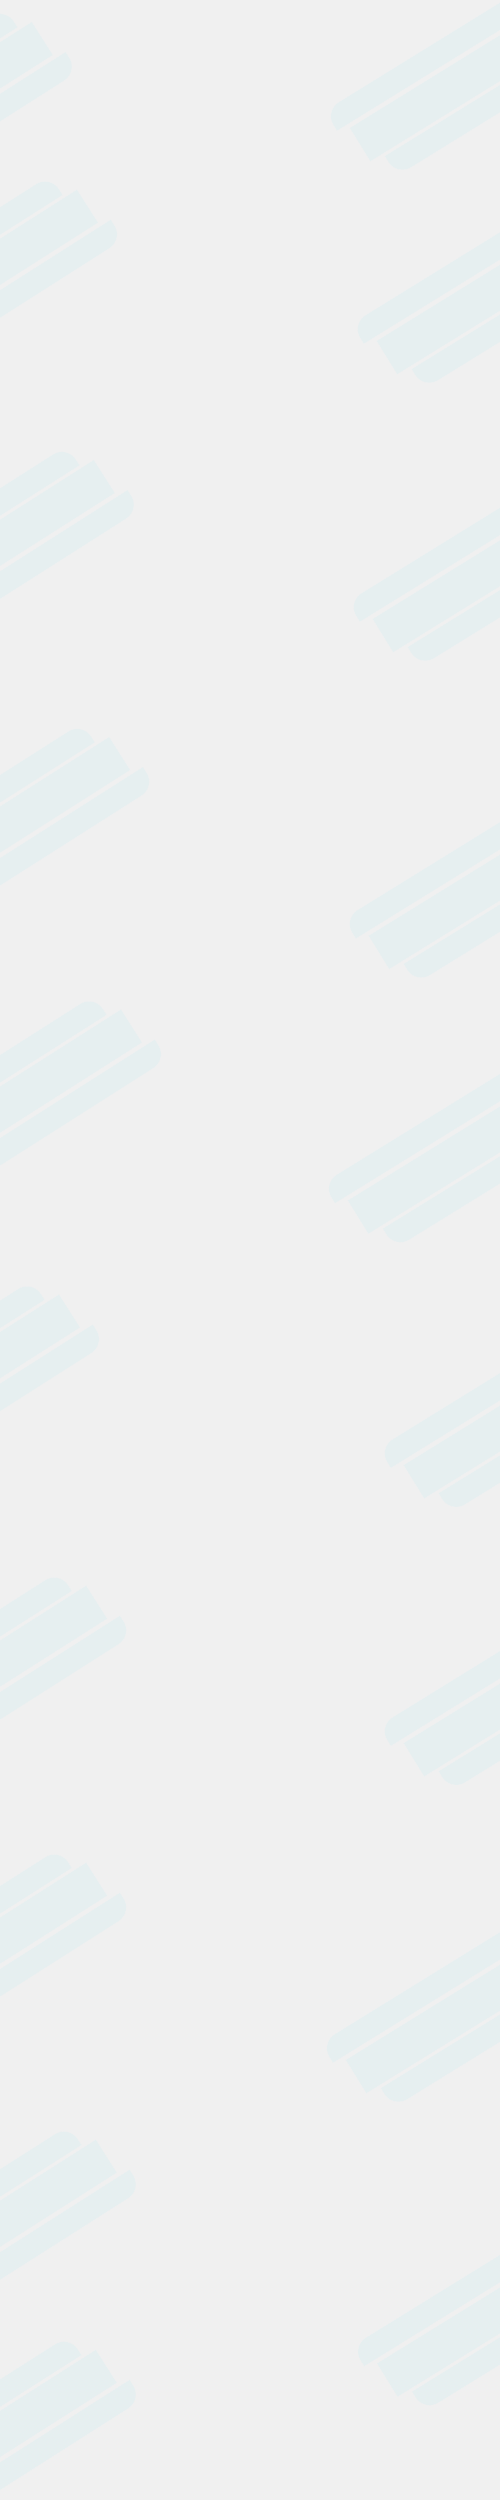
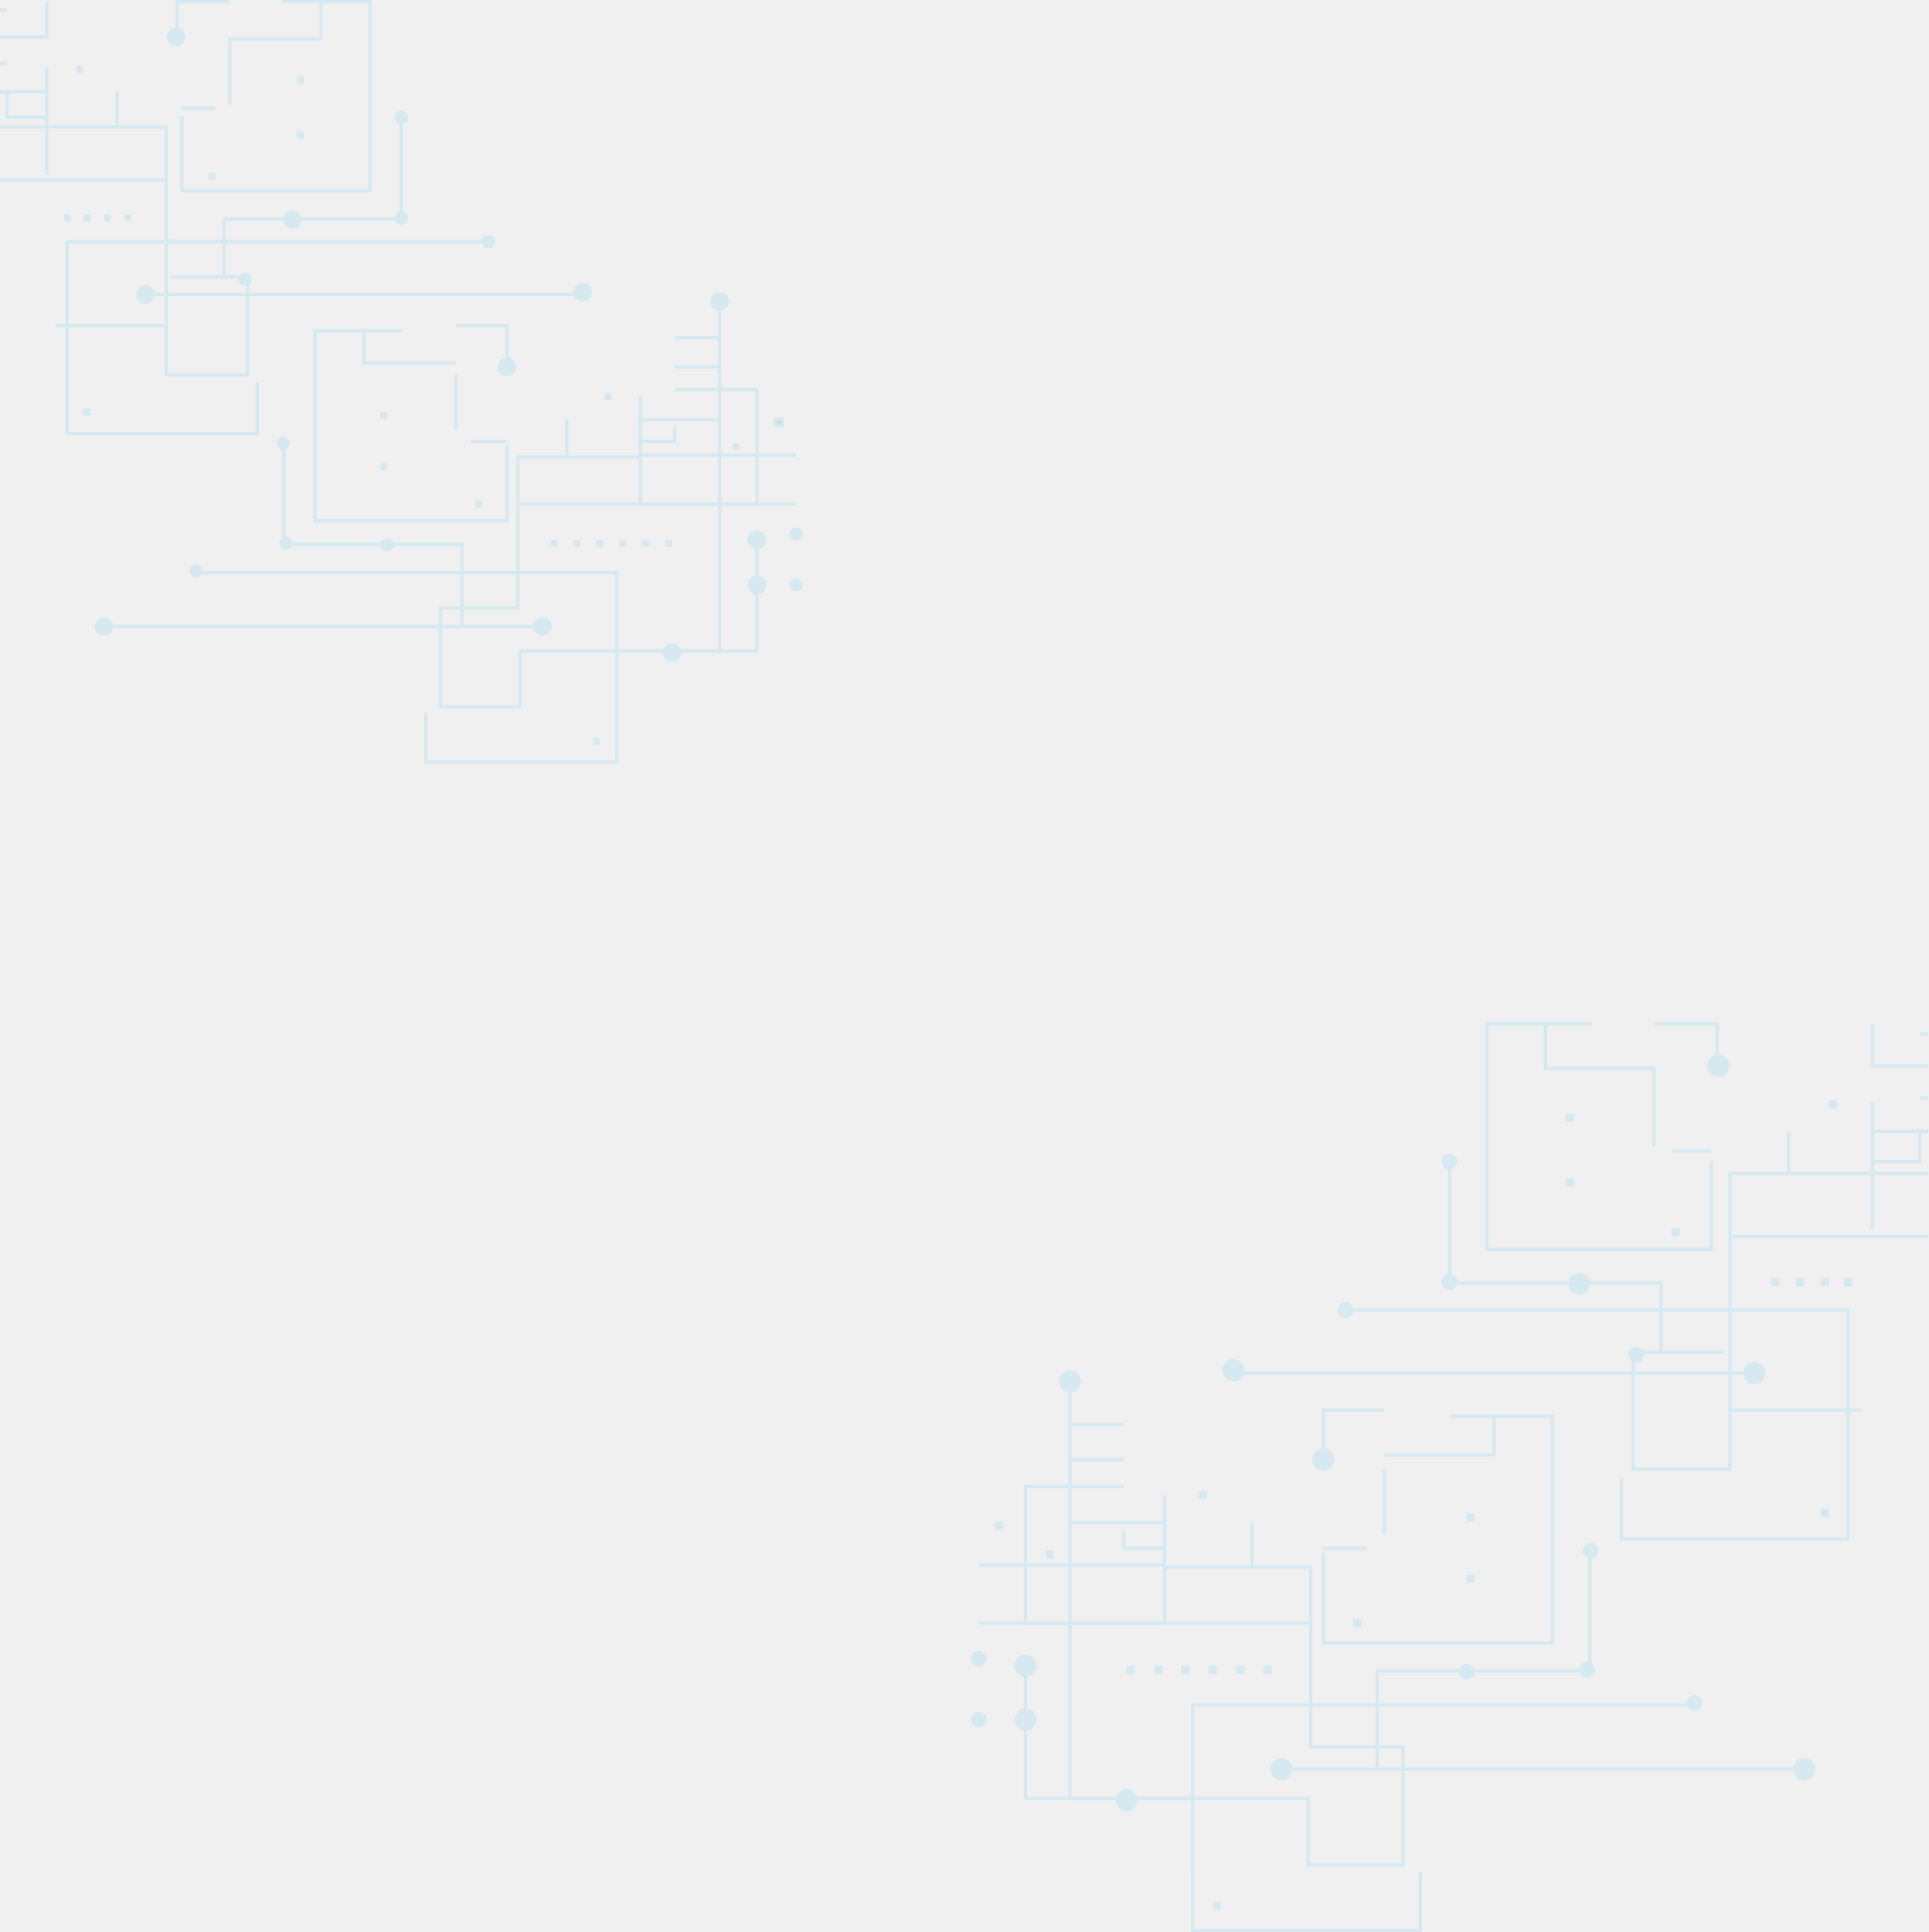
- <svg xmlns="http://www.w3.org/2000/svg" width="3000" height="15000" viewBox="0 0 3000 15000">
+ <svg xmlns="http://www.w3.org/2000/svg" id="Layer_1" data-name="Layer 1" viewBox="0 0 592.35 593.53">
  <defs>
    <style>
      .cls-1 {
-         opacity: 0.05;
-         filter: url(#filter);
+         fill: #00aeef;
      }

      .cls-2 {
-         fill: #fff;
-         fill-rule: evenodd;
+         opacity: .11;
+       }
+ 
+       .cls-3 {
+         fill: none;
+       }
+ 
+       .cls-3, .cls-4 {
+         stroke: #00aeef;
+         stroke-miterlimit: 10;
      }
    </style>
-     <filter id="filter" filterUnits="userSpaceOnUse">
-       <feFlood result="flood" flood-color="#0bd1ee" />
-       <feComposite result="composite" operator="in" in2="SourceGraphic" />
-       <feBlend result="blend" in2="SourceGraphic" />
-     </filter>
  </defs>
-   <g class="cls-1">
-     <path id="Rounded_Rectangle_1_copy" data-name="Rounded Rectangle 1 copy" class="cls-2" d="M2097.27,767.331L3220.23,73.525,3344.8,275.147,2221.84,968.953Z" />
-     <path id="Rounded_Rectangle_1_copy_2" data-name="Rounded Rectangle 1 copy 2" class="cls-2" d="M2307.34,936.11l1122.96-693.8,74.63,120.8L2467.05,1004.35a99.989,99.989,0,0,1-137.63-32.509Z" />
-     <path id="Rounded_Rectangle_1" data-name="Rounded Rectangle 1" class="cls-2" d="M2032.14,612.445L3132.98-67.7l74.63,120.8L2021.7,785.809l-22.07-35.731A99.993,99.993,0,0,1,2032.14,612.445Z" />
-     <path id="Rounded_Rectangle_1_copy_3" data-name="Rounded Rectangle 1 copy 3" class="cls-2" d="M2258.27,2045.33l1122.96-693.8,124.57,201.62-1122.96,693.8Z" />
-     <path id="Rounded_Rectangle_1_copy_3-2" data-name="Rounded Rectangle 1 copy 3" class="cls-2" d="M2468.34,2214.11L3591.3,1520.3l74.63,120.81L2628.05,2282.35a99.988,99.988,0,0,1-137.63-32.51Z" />
-     <path id="Rounded_Rectangle_1_copy_3-3" data-name="Rounded Rectangle 1 copy 3" class="cls-2" d="M2193.14,1890.44L3293.98,1210.3l74.63,120.81L2182.7,2063.81l-22.07-35.73A100,100,0,0,1,2193.14,1890.44Z" />
-     <path id="Rounded_Rectangle_1_copy_4" data-name="Rounded Rectangle 1 copy 4" class="cls-2" d="M2234.27,3713.33l1122.96-693.8,124.57,201.62-1122.96,693.8Z" />
-     <path id="Rounded_Rectangle_1_copy_4-2" data-name="Rounded Rectangle 1 copy 4" class="cls-2" d="M2444.34,3882.11L3567.3,3188.3l74.63,120.81L2604.05,3950.35a99.988,99.988,0,0,1-137.63-32.51Z" />
-     <path id="Rounded_Rectangle_1_copy_4-3" data-name="Rounded Rectangle 1 copy 4" class="cls-2" d="M2169.14,3558.44L3269.98,2878.3l74.63,120.81L2158.7,3731.81l-22.07-35.73A100,100,0,0,1,2169.14,3558.44Z" />
-     <path id="Rounded_Rectangle_1_copy_5" data-name="Rounded Rectangle 1 copy 5" class="cls-2" d="M2210.27,5614.33l1122.96-693.8,124.57,201.62-1122.96,693.8Z" />
-     <path id="Rounded_Rectangle_1_copy_5-2" data-name="Rounded Rectangle 1 copy 5" class="cls-2" d="M2420.34,5783.11L3543.3,5089.3l74.63,120.81L2580.05,5851.35a99.988,99.988,0,0,1-137.63-32.51Z" />
-     <path id="Rounded_Rectangle_1_copy_5-3" data-name="Rounded Rectangle 1 copy 5" class="cls-2" d="M2145.14,5459.44L3245.98,4779.3l74.63,120.81L2134.7,5632.81l-22.07-35.73A100,100,0,0,1,2145.14,5459.44Z" />
-     <path id="Rounded_Rectangle_1_copy_6" data-name="Rounded Rectangle 1 copy 6" class="cls-2" d="M2085.27,7202.33l1122.96-693.8,124.57,201.62-1122.96,693.8Z" />
-     <path id="Rounded_Rectangle_1_copy_6-2" data-name="Rounded Rectangle 1 copy 6" class="cls-2" d="M2295.34,7371.11L3418.3,6677.3l74.63,120.81L2455.05,7439.35a99.988,99.988,0,0,1-137.63-32.51Z" />
-     <path id="Rounded_Rectangle_1_copy_6-3" data-name="Rounded Rectangle 1 copy 6" class="cls-2" d="M2020.14,7047.44L3120.98,6367.3l74.63,120.81L2009.7,7220.81l-22.07-35.73A100,100,0,0,1,2020.14,7047.44Z" />
-     <path id="Rounded_Rectangle_1_copy_7" data-name="Rounded Rectangle 1 copy 7" class="cls-2" d="M2420.27,8790.33l1122.96-693.8,124.57,201.62-1122.96,693.8Z" />
-     <path id="Rounded_Rectangle_1_copy_7-2" data-name="Rounded Rectangle 1 copy 7" class="cls-2" d="M2630.34,8959.11L3753.3,8265.3l74.63,120.81L2790.05,9027.35a99.988,99.988,0,0,1-137.63-32.51Z" />
-     <path id="Rounded_Rectangle_1_copy_7-3" data-name="Rounded Rectangle 1 copy 7" class="cls-2" d="M2355.14,8635.44L3455.98,7955.3l74.63,120.81L2344.7,8808.81l-22.07-35.73A100,100,0,0,1,2355.14,8635.44Z" />
-     <path id="Rounded_Rectangle_1_copy_8" data-name="Rounded Rectangle 1 copy 8" class="cls-2" d="M2420.27,10458.3l1122.96-693.77,124.57,201.62L2544.84,10660Z" />
-     <path id="Rounded_Rectangle_1_copy_8-2" data-name="Rounded Rectangle 1 copy 8" class="cls-2" d="M2630.34,10627.1L3753.3,9933.3l74.63,120.8-1037.88,641.3a100.031,100.031,0,0,1-137.63-32.6Z" />
-     <path id="Rounded_Rectangle_1_copy_8-3" data-name="Rounded Rectangle 1 copy 8" class="cls-2" d="M2355.14,10303.4l1100.84-680.1,74.63,120.81L2344.7,10476.8l-22.07-35.7A100.083,100.083,0,0,1,2355.14,10303.4Z" />
-     <path id="Rounded_Rectangle_1_copy_9" data-name="Rounded Rectangle 1 copy 9" class="cls-2" d="M2073.27,12359.3l1122.96-693.8,124.57,201.6L2197.84,12561Z" />
-     <path id="Rounded_Rectangle_1_copy_9-2" data-name="Rounded Rectangle 1 copy 9" class="cls-2" d="M2283.34,12528.1l1122.96-693.8,74.63,120.8-1037.88,641.3a100.031,100.031,0,0,1-137.63-32.6Z" />
-     <path id="Rounded_Rectangle_1_copy_9-3" data-name="Rounded Rectangle 1 copy 9" class="cls-2" d="M2008.14,12204.4l1100.84-680.1,74.63,120.8L1997.7,12377.8l-22.07-35.7A100.083,100.083,0,0,1,2008.14,12204.4Z" />
-     <path id="Rounded_Rectangle_1_copy_10" data-name="Rounded Rectangle 1 copy 10" class="cls-2" d="M2260.27,14180.3l1122.96-693.8,124.57,201.6L2384.84,14382Z" />
-     <path id="Rounded_Rectangle_1_copy_10-2" data-name="Rounded Rectangle 1 copy 10" class="cls-2" d="M2470.34,14349.1l1122.96-693.8,74.63,120.8-1037.88,641.3a100.031,100.031,0,0,1-137.63-32.6Z" />
-     <path id="Rounded_Rectangle_1_copy_10-3" data-name="Rounded Rectangle 1 copy 10" class="cls-2" d="M2195.14,14025.4l1100.84-680.1,74.63,120.8L2184.7,14198.8l-22.07-35.7A100.083,100.083,0,0,1,2195.14,14025.4Z" />
-     <path id="Rounded_Rectangle_1_copy_11" data-name="Rounded Rectangle 1 copy 11" class="cls-2" d="M702.4,14297.2L-411.183,15006l-127.253-200,1113.582-708.7Z" />
-     <path id="Rounded_Rectangle_1_copy_11-2" data-name="Rounded Rectangle 1 copy 11" class="cls-2" d="M490.092,14131.3L-623.49,14840l-76.245-119.8,1029.219-655a99.935,99.935,0,0,1,138.056,30.6Z" />
-     <path id="Rounded_Rectangle_1_copy_11-3" data-name="Rounded Rectangle 1 copy 11" class="cls-2" d="M769.6,14451.2L-322.051,15146l-76.245-119.8,1176.01-748.5,22.551,35.5A99.921,99.921,0,0,1,769.6,14451.2Z" />
-     <path id="Rounded_Rectangle_1_copy_12" data-name="Rounded Rectangle 1 copy 12" class="cls-2" d="M702.4,13036.2L-411.183,13745l-127.253-200,1113.582-708.7Z" />
-     <path id="Rounded_Rectangle_1_copy_12-2" data-name="Rounded Rectangle 1 copy 12" class="cls-2" d="M490.092,12870.3L-623.49,13579l-76.245-119.8,1029.219-655a99.935,99.935,0,0,1,138.056,30.6Z" />
-     <path id="Rounded_Rectangle_1_copy_12-3" data-name="Rounded Rectangle 1 copy 12" class="cls-2" d="M769.6,13190.2L-322.051,13885l-76.245-119.8,1176.01-748.5,22.551,35.5A99.921,99.921,0,0,1,769.6,13190.2Z" />
-     <path id="Rounded_Rectangle_1_copy_13" data-name="Rounded Rectangle 1 copy 13" class="cls-2" d="M644.4,11374.2L-469.183,12083l-127.253-200,1113.582-708.7Z" />
-     <path id="Rounded_Rectangle_1_copy_13-2" data-name="Rounded Rectangle 1 copy 13" class="cls-2" d="M432.092,11208.3L-681.49,11917l-76.245-119.8,1029.219-655a99.935,99.935,0,0,1,138.056,30.6Z" />
-     <path id="Rounded_Rectangle_1_copy_13-3" data-name="Rounded Rectangle 1 copy 13" class="cls-2" d="M711.6,11528.2L-380.051,12223l-76.245-119.8,1176.01-748.5,22.551,35.5A99.921,99.921,0,0,1,711.6,11528.2Z" />
-     <path id="Rounded_Rectangle_1_copy_14" data-name="Rounded Rectangle 1 copy 14" class="cls-2" d="M644.4,9712.23L-469.183,10421l-127.253-200L517.146,9512.29Z" />
-     <path id="Rounded_Rectangle_1_copy_14-2" data-name="Rounded Rectangle 1 copy 14" class="cls-2" d="M432.092,9546.27L-681.49,10255l-76.245-119.8L271.484,9480.17a100.006,100.006,0,0,1,138.056,30.67Z" />
-     <path id="Rounded_Rectangle_1_copy_14-3" data-name="Rounded Rectangle 1 copy 14" class="cls-2" d="M711.6,9866.23L-380.051,10561l-76.245-119.8,1176.01-748.46,22.551,35.44A99.992,99.992,0,0,1,711.6,9866.23Z" />
-     <path id="Rounded_Rectangle_1_copy_15" data-name="Rounded Rectangle 1 copy 15" class="cls-2" d="M481.4,7965.23L-632.183,8673.99l-127.253-199.94L354.146,7765.29Z" />
-     <path id="Rounded_Rectangle_1_copy_15-2" data-name="Rounded Rectangle 1 copy 15" class="cls-2" d="M269.092,7799.27L-844.49,8508.03l-76.245-119.8L108.484,7733.17a100.006,100.006,0,0,1,138.056,30.67Z" />
-     <path id="Rounded_Rectangle_1_copy_15-3" data-name="Rounded Rectangle 1 copy 15" class="cls-2" d="M548.6,8119.23l-1091.648,694.8-76.245-119.8,1176.01-748.49,22.551,35.44A99.992,99.992,0,0,1,548.6,8119.23Z" />
-     <path id="Rounded_Rectangle_1_copy_16" data-name="Rounded Rectangle 1 copy 16" class="cls-2" d="M853.4,6255.23L-260.183,6963.99l-127.253-199.94L726.146,6055.29Z" />
-     <path id="Rounded_Rectangle_1_copy_16-2" data-name="Rounded Rectangle 1 copy 16" class="cls-2" d="M641.092,6089.27L-472.49,6798.03l-76.245-119.8L480.484,6023.17a100.006,100.006,0,0,1,138.056,30.67Z" />
-     <path id="Rounded_Rectangle_1_copy_16-3" data-name="Rounded Rectangle 1 copy 16" class="cls-2" d="M920.6,6409.23l-1091.648,694.8-76.245-119.8,1176.01-748.49,22.551,35.44A99.992,99.992,0,0,1,920.6,6409.23Z" />
-     <path id="Rounded_Rectangle_1_copy_17" data-name="Rounded Rectangle 1 copy 17" class="cls-2" d="M782.4,4620.23L-331.183,5328.99l-127.253-199.94L655.146,4420.29Z" />
-     <path id="Rounded_Rectangle_1_copy_17-2" data-name="Rounded Rectangle 1 copy 17" class="cls-2" d="M570.092,4454.27L-543.49,5163.03l-76.245-119.8L409.484,4388.17a100.006,100.006,0,0,1,138.056,30.67Z" />
-     <path id="Rounded_Rectangle_1_copy_17-3" data-name="Rounded Rectangle 1 copy 17" class="cls-2" d="M849.6,4774.23l-1091.648,694.8-76.245-119.8,1176.01-748.49,22.551,35.44A99.992,99.992,0,0,1,849.6,4774.23Z" />
-     <path id="Rounded_Rectangle_1_copy_18" data-name="Rounded Rectangle 1 copy 18" class="cls-2" d="M690.4,2958.23L-423.183,3666.99l-127.253-199.94L563.146,2758.29Z" />
-     <path id="Rounded_Rectangle_1_copy_18-2" data-name="Rounded Rectangle 1 copy 18" class="cls-2" d="M478.092,2792.27L-635.49,3501.03l-76.245-119.8L317.484,2726.17a100.006,100.006,0,0,1,138.056,30.67Z" />
-     <path id="Rounded_Rectangle_1_copy_18-3" data-name="Rounded Rectangle 1 copy 18" class="cls-2" d="M757.6,3112.23l-1091.648,694.8-76.245-119.8,1176.01-748.49,22.551,35.44A99.992,99.992,0,0,1,757.6,3112.23Z" />
-     <path id="Rounded_Rectangle_1_copy_19" data-name="Rounded Rectangle 1 copy 19" class="cls-2" d="M589.4,1336.23L-524.183,2044.99l-127.253-199.94L462.146,1136.29Z" />
-     <path id="Rounded_Rectangle_1_copy_19-2" data-name="Rounded Rectangle 1 copy 19" class="cls-2" d="M377.092,1170.27L-736.49,1879.03l-76.245-119.8L216.484,1104.17a100.006,100.006,0,0,1,138.056,30.67Z" />
-     <path id="Rounded_Rectangle_1_copy_19-3" data-name="Rounded Rectangle 1 copy 19" class="cls-2" d="M656.6,1490.23l-1091.648,694.8-76.245-119.8,1176.01-748.49,22.551,35.44A99.992,99.992,0,0,1,656.6,1490.23Z" />
-     <path id="Rounded_Rectangle_1_copy_20" data-name="Rounded Rectangle 1 copy 20" class="cls-2" d="M318.4,330.23L-795.183,1038.99-922.436,839.047,191.146,130.291Z" />
-     <path id="Rounded_Rectangle_1_copy_20-2" data-name="Rounded Rectangle 1 copy 20" class="cls-2" d="M106.092,164.274L-1007.49,873.029l-76.25-119.794L-54.515,98.173A100,100,0,0,1,83.54,128.841Z" />
-     <path id="Rounded_Rectangle_1_copy_20-3" data-name="Rounded Rectangle 1 copy 20" class="cls-2" d="M385.6,484.231l-1091.648,694.8-76.245-119.8L393.714,310.743l22.551,35.432A100,100,0,0,1,385.6,484.231Z" />
+   <g class="cls-2">
+     <polyline class="cls-3" points="489.1 314.54 456.8 314.54 456.8 383.81 525.7 383.81 525.7 356.53" />
+     <polyline class="cls-3" points="592.35 360.48 531.44 360.48 531.44 451.27 501.66 451.27 501.66 415.39 529.65 415.39 510.27 415.39 510.27 394.21 445.31 394.21 445.31 356.89" />
+     <polyline class="cls-3" points="413.37 402.47 567.69 402.47 567.69 472.81 498.07 472.81 498.07 454.14" />
+     <line class="cls-3" x1="378.92" y1="421.85" x2="538.98" y2="421.85" />
+     <polyline class="cls-3" points="406.56 448.4 406.56 433.25 425.22 433.25" />
+     <polyline class="cls-3" points="445.31 435.12 476.89 435.12 476.89 504.75 406.56 504.75 406.56 477.11" />
+     <line class="cls-3" x1="592.35" y1="379.86" x2="531.44" y2="379.86" />
+     <polyline class="cls-3" points="592.35 347.56 575.22 347.56 575.22 338.59 575.22 377.71" />
+     <polyline class="cls-3" points="328.68 424.36 328.68 552.47 401.89 552.47 401.89 572.93 430.96 572.93 430.96 536.68 402.61 536.68 402.61 481.42 357.75 481.42 357.75 467.78 328.68 467.78 328.68 456.66 315.04 456.66 315.04 480.7 315.04 498.64 402.61 498.64 402.61 523.77 518.83 523.77 366.36 523.77 366.36 575.08" />
+     <polyline class="cls-3" points="300.69 480.7 357.75 480.7 357.75 498.64 300.69 498.64" />
+     <polyline class="cls-3" points="458.95 435.12 458.95 446.97 425.22 446.97" />
+     <polyline class="cls-3" points="488.38 475.68 488.38 513.36 423.06 513.36 423.06 543.5 555.49 543.5 393.64 543.5 402.25 543.5" />
+     <polyline class="cls-3" points="436.34 575.08 436.34 593.03 366.36 593.03 366.36 552.47 315.04 552.47 315.04 509.59" />
+     <polyline class="cls-3" points="474.74 314.54 474.74 328.18 508.12 328.18 508.12 352.23" />
+     <polyline class="cls-3" points="508.12 314.54 527.5 314.54 527.5 327.46" />
+     <line class="cls-3" x1="572" y1="433.25" x2="531.44" y2="433.25" />
+     <line class="cls-3" x1="425.22" y1="451.27" x2="425.22" y2="471.37" />
+     <line class="cls-3" x1="406.56" y1="475.68" x2="419.83" y2="475.68" />
+     <polyline class="cls-3" points="357.75 459.17 357.75 475.68 345.19 475.68 345.19 469.93" />
+     <polyline class="cls-3" points="345.19 456.66 328.68 456.66 328.68 448.4 345.19 448.4" />
+     <line class="cls-3" x1="345.19" y1="437.64" x2="328.68" y2="437.64" />
+     <line class="cls-3" x1="384.66" y1="467.42" x2="384.66" y2="480.7" />
+     <line class="cls-3" x1="513.5" y1="353.66" x2="525.7" y2="353.66" />
+     <line class="cls-3" x1="549.39" y1="347.56" x2="549.39" y2="360.48" />
+     <rect class="cls-1" x="305.71" y="467.42" width="2.51" height="2.51" />
+     <rect class="cls-1" x="321.32" y="476.39" width="2.51" height="2.51" />
+     <rect class="cls-1" x="368.34" y="457.91" width="2.51" height="2.51" />
+     <rect class="cls-1" x="450.52" y="464.91" width="2.51" height="2.51" />
+     <rect class="cls-1" x="450.52" y="483.75" width="2.51" height="2.51" />
+     <rect class="cls-1" x="559.26" y="463.65" width="2.51" height="2.51" />
+     <rect class="cls-1" x="544.18" y="392.6" width="2.51" height="2.51" />
+     <rect class="cls-1" x="561.9" y="338.05" width="2.51" height="2.51" />
+     <rect class="cls-1" x="513.5" y="377.35" width="2.51" height="2.51" />
+     <rect class="cls-1" x="481.02" y="362.09" width="2.51" height="2.51" />
+     <rect class="cls-1" x="481.02" y="342" width="2.51" height="2.51" />
+     <rect class="cls-1" x="551.72" y="392.6" width="2.51" height="2.51" />
+     <rect class="cls-1" x="559.26" y="392.6" width="2.51" height="2.51" />
+     <rect class="cls-1" x="566.43" y="392.6" width="2.51" height="2.51" />
+     <rect class="cls-1" x="415.68" y="497.39" width="2.51" height="2.51" />
+     <rect class="cls-1" x="388.08" y="511.74" width="2.51" height="2.51" />
+     <rect class="cls-1" x="379.69" y="511.74" width="2.51" height="2.51" />
+     <rect class="cls-1" x="371.3" y="511.74" width="2.51" height="2.51" />
+     <rect class="cls-1" x="362.91" y="511.74" width="2.51" height="2.51" />
+     <rect class="cls-1" x="354.52" y="511.74" width="2.51" height="2.51" />
+     <rect class="cls-1" x="346.13" y="511.74" width="2.51" height="2.51" />
+     <rect class="cls-1" x="372.56" y="584.24" width="2.51" height="2.51" />
+     <circle class="cls-1" cx="328.68" cy="424.36" r="3.41" />
+     <circle class="cls-1" cx="346.13" cy="553.02" r="3.41" />
+     <circle class="cls-1" cx="393.64" cy="543.5" r="3.41" />
+     <circle class="cls-1" cx="315.04" cy="511.74" r="3.41" />
+     <circle class="cls-1" cx="315.04" cy="528.25" r="3.41" />
+     <circle class="cls-1" cx="300.69" cy="528.25" r="2.41" />
+     <circle class="cls-1" cx="300.69" cy="509.59" r="2.41" />
+     <circle class="cls-1" cx="445.31" cy="393.85" r="2.41" />
+     <circle class="cls-1" cx="502.62" cy="416.21" r="2.41" />
+     <circle class="cls-1" cx="487.56" cy="513" r="2.41" />
+     <circle class="cls-1" cx="520.53" cy="523.14" r="2.41" />
+     <circle class="cls-1" cx="450.52" cy="513.55" r="2.41" />
+     <circle class="cls-1" cx="488.56" cy="476.39" r="2.41" />
+     <circle class="cls-1" cx="445.31" cy="356.89" r="2.41" />
+     <circle class="cls-1" cx="413.37" cy="402.47" r="2.41" />
+     <circle class="cls-1" cx="554.23" cy="543.5" r="3.41" />
+     <circle class="cls-1" cx="406.56" cy="448.4" r="3.41" />
+     <circle class="cls-1" cx="485.15" cy="394.4" r="3.41" />
+     <circle class="cls-1" cx="527.83" cy="327.46" r="3.41" />
+     <circle class="cls-1" cx="538.98" cy="421.85" r="3.41" />
+     <circle class="cls-1" cx="378.92" cy="420.95" r="3.41" />
+     <polyline class="cls-3" points="575.22 314.54 575.22 327.46 592.35 327.46" />
+     <polyline class="cls-3" points="589.76 347.56 589.76 356.89 575.22 356.89" />
+     <line class="cls-3" x1="589.76" y1="317.59" x2="592.35" y2="317.59" />
+     <line class="cls-3" x1="589.76" y1="337.24" x2="592.35" y2="337.24" />
+   </g>
+   <g class="cls-2">
+     <polyline class="cls-3" points="86.57 .5 113.65 .5 113.65 58.57 55.88 58.57 55.88 35.71" />
+     <polyline class="cls-3" points="0 39.02 51.07 39.02 51.07 115.14 76.04 115.14 76.04 85.05 52.57 85.05 68.82 85.05 68.82 67.3 123.28 67.3 123.28 36.01" />
+     <polyline class="cls-3" points="150.06 74.22 20.68 74.22 20.68 133.2 79.05 133.2 79.05 117.55" />
+     <line class="cls-3" x1="178.95" y1="90.47" x2="44.75" y2="90.47" />
+     <polyline class="cls-3" points="155.78 112.74 155.78 100.03 140.13 100.03" />
+     <polyline class="cls-3" points="123.28 101.6 96.8 101.6 96.8 159.98 155.78 159.98 155.78 136.81" />
+     <line class="cls-3" x1="0" y1="55.26" x2="51.07" y2="55.26" />
+     <polyline class="cls-3" points="0 28.18 14.36 28.18 14.36 20.66 14.36 53.46" />
+     <polyline class="cls-3" points="221.07 92.58 221.07 200 159.69 200 159.69 217.15 135.32 217.15 135.32 186.76 159.09 186.76 159.09 140.42 196.7 140.42 196.7 128.98 221.07 128.98 221.07 119.66 232.51 119.66 232.51 139.82 232.51 154.86 159.09 154.86 159.09 175.92 61.64 175.92 189.48 175.92 189.48 218.95" />
+     <polyline class="cls-3" points="244.54 139.82 196.7 139.82 196.7 154.86 244.54 154.86" />
+     <polyline class="cls-3" points="111.85 101.6 111.85 111.53 140.13 111.53" />
+     <polyline class="cls-3" points="87.17 135.6 87.17 167.2 141.94 167.2 141.94 192.47 30.91 192.47 166.61 192.47 159.39 192.47" />
+     <polyline class="cls-3" points="130.8 218.95 130.8 234 189.48 234 189.48 200 232.51 200 232.51 164.04" />
+     <polyline class="cls-3" points="98.61 .5 98.61 11.93 70.62 11.93 70.62 32.09" />
+     <polyline class="cls-3" points="70.62 .5 54.38 .5 54.38 11.33" />
+     <line class="cls-3" x1="17.06" y1="100.03" x2="51.07" y2="100.03" />
+     <line class="cls-3" x1="140.13" y1="115.14" x2="140.13" y2="131.99" />
+     <line class="cls-3" x1="155.78" y1="135.6" x2="144.65" y2="135.6" />
+     <polyline class="cls-3" points="196.7 121.76 196.7 135.6 207.23 135.6 207.23 130.79" />
+     <polyline class="cls-3" points="207.23 119.66 221.07 119.66 221.07 112.74 207.23 112.74" />
+     <line class="cls-3" x1="207.23" y1="103.71" x2="221.07" y2="103.71" />
+     <line class="cls-3" x1="174.13" y1="128.68" x2="174.13" y2="139.82" />
+     <line class="cls-3" x1="66.11" y1="33.3" x2="55.88" y2="33.3" />
+     <line class="cls-3" x1="36.02" y1="28.18" x2="36.02" y2="39.02" />
+     <rect class="cls-4" x="238.23" y="128.68" width="2.11" height="2.11" transform="translate(478.56 259.47) rotate(-180)" />
+     <rect class="cls-1" x="225.14" y="136.2" width="2.11" height="2.11" transform="translate(452.38 274.5) rotate(-180)" />
+     <rect class="cls-1" x="185.72" y="120.71" width="2.11" height="2.11" transform="translate(373.54 243.52) rotate(-180)" />
+     <rect class="cls-1" x="116.81" y="126.58" width="2.11" height="2.11" transform="translate(235.73 255.26) rotate(-180)" />
+     <rect class="cls-1" x="116.81" y="142.37" width="2.11" height="2.11" transform="translate(235.73 286.85) rotate(-180)" />
+     <rect class="cls-1" x="25.64" y="125.52" width="2.11" height="2.11" transform="translate(53.39 253.15) rotate(-180)" />
+     <rect class="cls-1" x="38.28" y="65.95" width="2.11" height="2.11" transform="translate(78.66 134) rotate(-180)" />
+     <rect class="cls-1" x="23.43" y="20.21" width="2.11" height="2.11" transform="translate(48.96 42.52) rotate(-180)" />
+     <rect class="cls-1" x="64" y="53.16" width="2.11" height="2.11" transform="translate(130.12 108.42) rotate(-180)" />
+     <rect class="cls-1" x="91.24" y="40.37" width="2.11" height="2.11" transform="translate(184.58 82.84) rotate(-180)" />
+     <rect class="cls-1" x="91.24" y="23.52" width="2.11" height="2.11" transform="translate(184.58 49.14) rotate(-180)" />
+     <rect class="cls-1" x="31.96" y="65.95" width="2.11" height="2.11" transform="translate(66.02 134) rotate(-180)" />
+     <rect class="cls-1" x="25.64" y="65.95" width="2.11" height="2.11" transform="translate(53.39 134) rotate(-180)" />
+     <rect class="cls-1" x="19.62" y="65.95" width="2.11" height="2.11" transform="translate(41.35 134) rotate(-180)" />
+     <rect class="cls-1" x="146.02" y="153.81" width="2.11" height="2.11" transform="translate(294.15 309.72) rotate(-180)" />
+     <rect class="cls-1" x="169.16" y="165.84" width="2.11" height="2.11" transform="translate(340.44 333.79) rotate(-180)" />
+     <rect class="cls-1" x="176.2" y="165.84" width="2.11" height="2.11" transform="translate(354.5 333.79) rotate(-180)" />
+     <rect class="cls-1" x="183.23" y="165.84" width="2.11" height="2.11" transform="translate(368.57 333.79) rotate(-180)" />
+     <rect class="cls-1" x="190.27" y="165.84" width="2.11" height="2.11" transform="translate(382.64 333.79) rotate(-180)" />
+     <rect class="cls-1" x="197.3" y="165.84" width="2.11" height="2.11" transform="translate(396.71 333.79) rotate(-180)" />
+     <rect class="cls-1" x="204.34" y="165.84" width="2.11" height="2.11" transform="translate(410.78 333.79) rotate(-180)" />
+     <rect class="cls-1" x="182.18" y="226.63" width="2.11" height="2.11" transform="translate(366.47 455.36) rotate(-180)" />
+     <circle class="cls-1" cx="221.07" cy="92.58" r="2.86" />
+     <circle class="cls-1" cx="206.44" cy="200.45" r="2.86" />
+     <circle class="cls-1" cx="166.61" cy="192.47" r="2.86" />
+     <circle class="cls-1" cx="232.51" cy="165.84" r="2.86" />
+     <circle class="cls-1" cx="232.51" cy="179.69" r="2.86" />
+     <circle class="cls-1" cx="244.54" cy="179.69" r="2.02" />
+     <circle class="cls-1" cx="244.54" cy="164.04" r="2.02" />
+     <circle class="cls-1" cx="123.28" cy="67" r="2.02" />
+     <circle class="cls-1" cx="75.23" cy="85.75" r="2.02" />
+     <circle class="cls-1" cx="87.86" cy="166.9" r="2.02" />
+     <circle class="cls-1" cx="60.22" cy="175.4" r="2.02" />
+     <circle class="cls-1" cx="118.92" cy="167.35" r="2.02" />
+     <circle class="cls-1" cx="87.02" cy="136.2" r="2.02" />
+     <circle class="cls-1" cx="123.28" cy="36.01" r="2.02" />
+     <circle class="cls-1" cx="150.06" cy="74.22" r="2.02" />
+     <circle class="cls-1" cx="31.96" cy="192.47" r="2.86" />
+     <circle class="cls-1" cx="155.78" cy="112.74" r="2.86" />
+     <circle class="cls-1" cx="89.88" cy="67.46" r="2.86" />
+     <circle class="cls-1" cx="54.09" cy="11.33" r="2.86" />
+     <circle class="cls-1" cx="44.75" cy="90.47" r="2.86" />
+     <circle class="cls-1" cx="178.95" cy="89.72" r="2.86" />
+     <polyline class="cls-3" points="14.36 .5 14.36 11.33 0 11.33" />
+     <polyline class="cls-3" points="2.17 28.18 2.17 36.01 14.36 36.01" />
+     <line class="cls-3" x1="2.17" y1="3.06" x2="0" y2="3.06" />
+     <line class="cls-3" x1="2.17" y1="19.53" x2="0" y2="19.53" />
  </g>
</svg>
